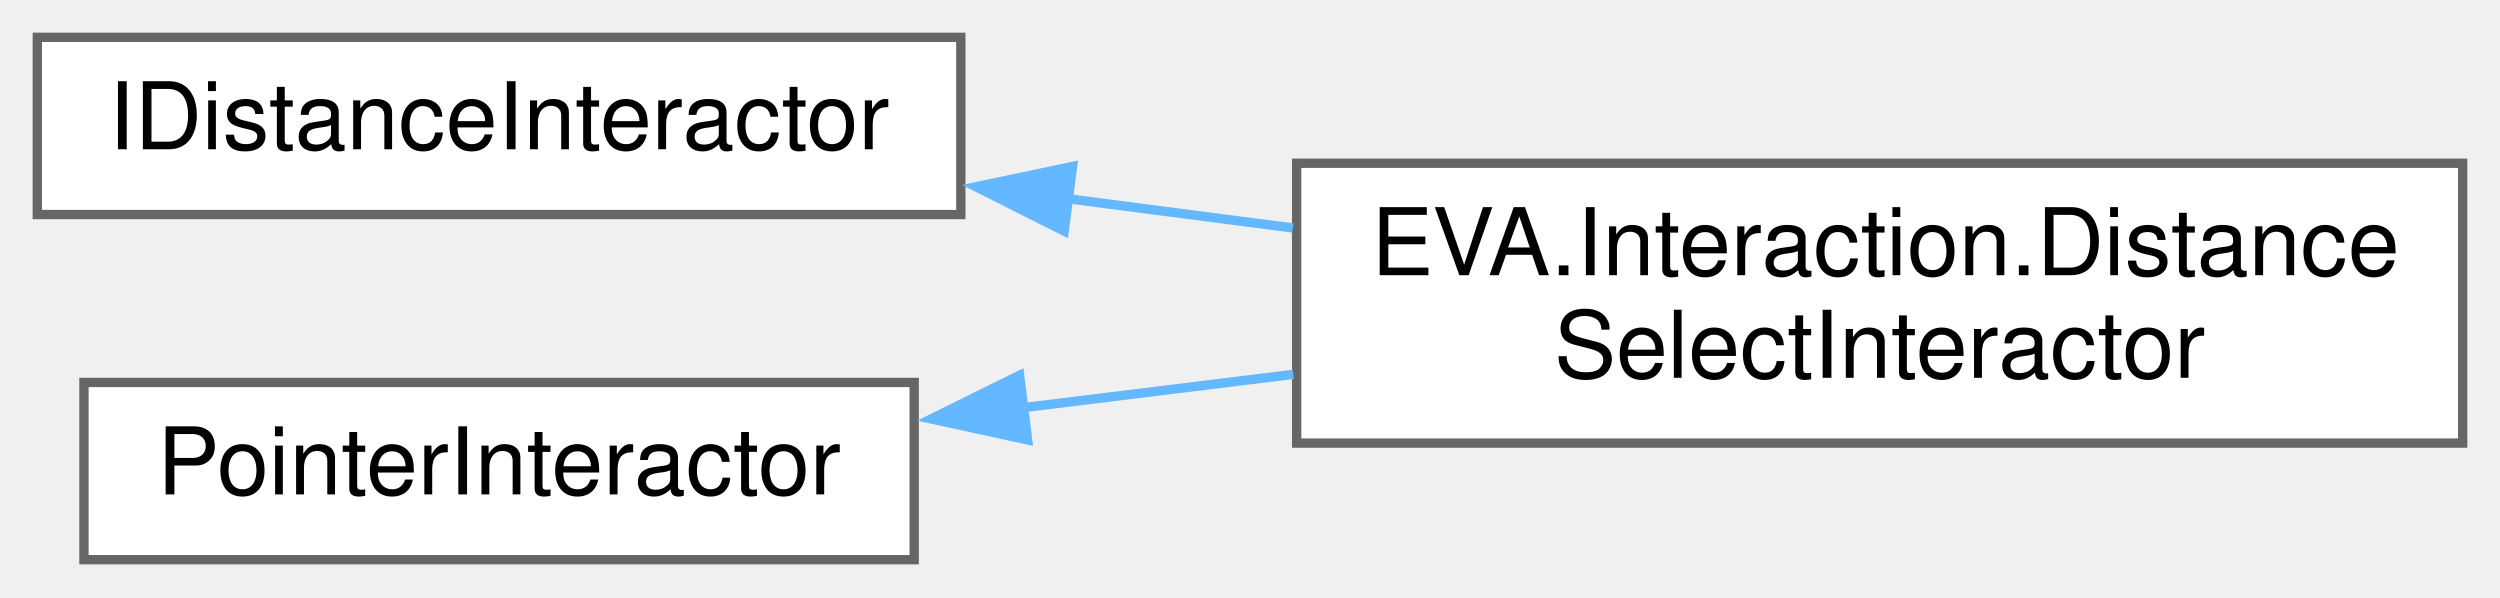
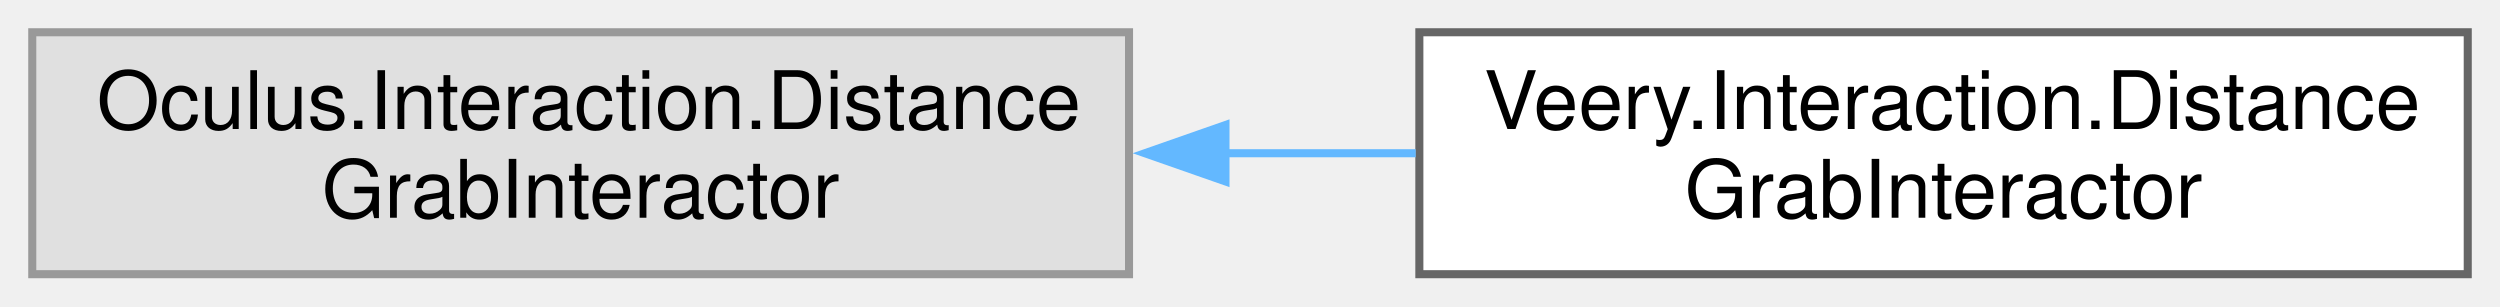
- <svg xmlns="http://www.w3.org/2000/svg" xmlns:xlink="http://www.w3.org/1999/xlink" width="268pt" height="64pt" viewBox="0.00 0.00 268.00 64.00">
-   <g id="graph0" class="graph" transform="scale(1 1) rotate(0) translate(4 60)">
+ <svg xmlns="http://www.w3.org/2000/svg" xmlns:xlink="http://www.w3.org/1999/xlink" width="310pt" height="38pt" viewBox="0.00 0.00 310.00 38.00">
+   <g id="graph0" class="graph" transform="scale(1 1) rotate(0) translate(4 34)">
    <g id="node1" class="node">
      <g id="a_node1">
-         <a xlink:href="class_i_distance_interactor.html" target="_top" xlink:title=" ">
-           <polygon fill="white" stroke="#666666" points="99,-56 0,-56 0,-37 99,-37 99,-56" />
-           <text text-anchor="middle" x="49.5" y="-44" font-family="Helvetica,sans-Serif" font-size="10.00">IDistanceInteractor</text>
+         <a xlink:title=" ">
+           <polygon fill="#e0e0e0" stroke="#999999" points="136,-30 0,-30 0,0 136,0 136,-30" />
+           <text text-anchor="start" x="8" y="-18" font-family="Helvetica,sans-Serif" font-size="10.00">Oculus.Interaction.Distance</text>
+           <text text-anchor="middle" x="68" y="-7" font-family="Helvetica,sans-Serif" font-size="10.00">GrabInteractor</text>
        </a>
      </g>
    </g>
    <g id="node2" class="node">
      <g id="a_node2">
-         <a xlink:href="class_e_v_a_1_1_interaction_1_1_distance_select_interactor.html" target="_top" xlink:title=" ">
-           <polygon fill="white" stroke="#666666" points="260,-42.5 135,-42.5 135,-12.5 260,-12.5 260,-42.5" />
-           <text text-anchor="start" x="143" y="-30.5" font-family="Helvetica,sans-Serif" font-size="10.00">EVA.Interaction.Distance</text>
-           <text text-anchor="middle" x="197.5" y="-19.5" font-family="Helvetica,sans-Serif" font-size="10.00">SelectInteractor</text>
+         <a xlink:href="class_veery_1_1_interaction_1_1_distance_grab_interactor.html" target="_top" xlink:title="A custom implementation of the Oculus Interaction DistanceGrabInteractor that allows for optional sel...">
+           <polygon fill="white" stroke="#666666" points="302,-30 172,-30 172,0 302,0 302,-30" />
+           <text text-anchor="start" x="180" y="-18" font-family="Helvetica,sans-Serif" font-size="10.00">Veery.Interaction.Distance</text>
+           <text text-anchor="middle" x="237" y="-7" font-family="Helvetica,sans-Serif" font-size="10.00">GrabInteractor</text>
        </a>
      </g>
    </g>
    <g id="edge1" class="edge">
-       <path fill="none" stroke="#63b8ff" d="M110.27,-38.72C118.29,-37.68 126.53,-36.61 134.59,-35.56" />
-       <polygon fill="#63b8ff" stroke="#63b8ff" points="110.08,-35.22 100.62,-39.98 110.98,-42.16 110.08,-35.22" />
-     </g>
-     <g id="node3" class="node">
-       <g id="a_node3">
-         <a xlink:href="class_pointer_interactor.html" target="_top" xlink:title=" ">
-           <polygon fill="white" stroke="#666666" points="94,-19 5,-19 5,0 94,0 94,-19" />
-           <text text-anchor="middle" x="49.5" y="-7" font-family="Helvetica,sans-Serif" font-size="10.00">PointerInteractor</text>
-         </a>
-       </g>
-     </g>
-     <g id="edge2" class="edge">
-       <path fill="none" stroke="#63b8ff" d="M105.61,-16.29C115.09,-17.46 125,-18.68 134.64,-19.87" />
-       <polygon fill="#63b8ff" stroke="#63b8ff" points="106.16,-12.84 95.81,-15.09 105.3,-19.78 106.16,-12.84" />
+       <path fill="none" stroke="#63b8ff" d="M147.96,-15C155.86,-15 163.82,-15 171.55,-15" />
+       <polygon fill="#63b8ff" stroke="#63b8ff" points="147.96,-11.5 137.96,-15 147.96,-18.5 147.96,-11.5" />
    </g>
  </g>
</svg>
